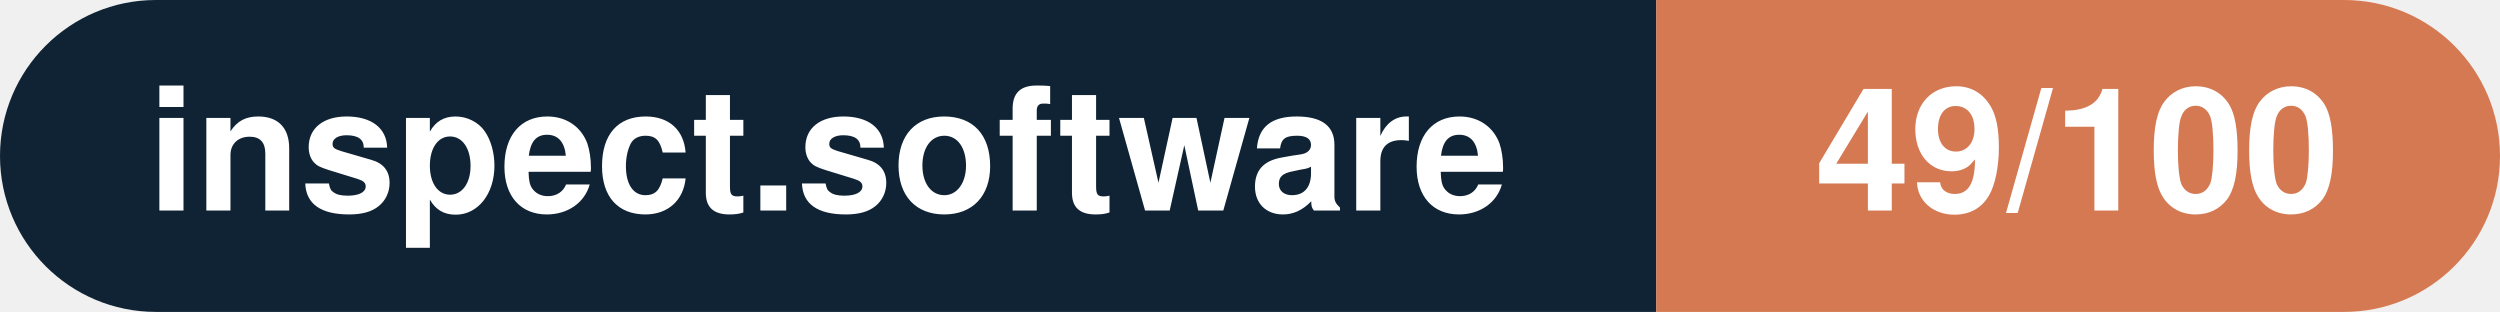
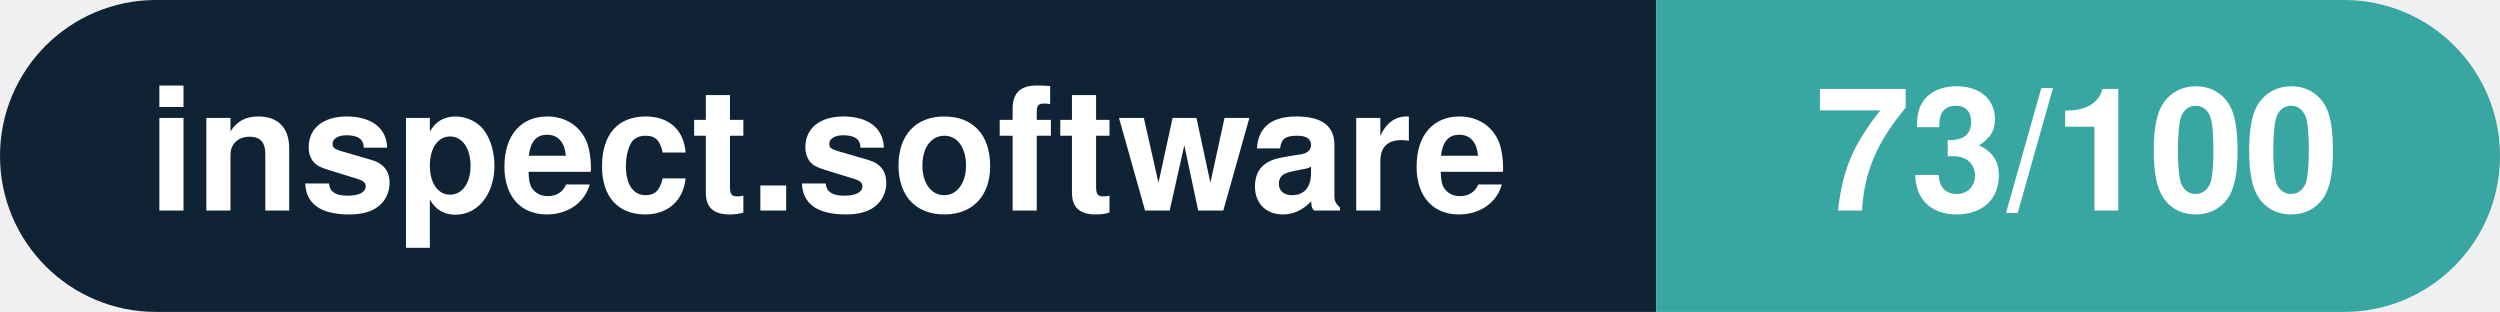
- <svg xmlns="http://www.w3.org/2000/svg" width="160.3" height="20" viewBox="0 0 160.3 20" role="img" aria-label="inspect.software: 49/100">
+ <svg xmlns="http://www.w3.org/2000/svg" width="160.3" height="20" viewBox="0 0 160.3 20" role="img" aria-label="inspect.software: 73/100">
  <clipPath id="rnd">
    <rect width="160.3" height="20" rx="10.0" fill="#fff" />
  </clipPath>
  <g clip-path="url(#rnd)">
    <rect width="106.2" height="20" fill="#0f2335" />
-     <rect x="106.2" width="54.1" height="20" fill="#d57953" />
+     <rect x="106.2" width="54.1" height="20" fill="#38a6a1" />
  </g>
  <g fill="#fff" text-anchor="middle" font-family="Helvetica Neue,Helvetica,Arial,sans-serif" font-size="11">
    <text x="53.1" y="13.5" font-weight="600">inspect.software</text>
-     <text x="133.2" y="13.5" font-weight="700">49/100</text>
+     <text x="133.2" y="13.5" font-weight="700">73/100</text>
  </g>
</svg>
